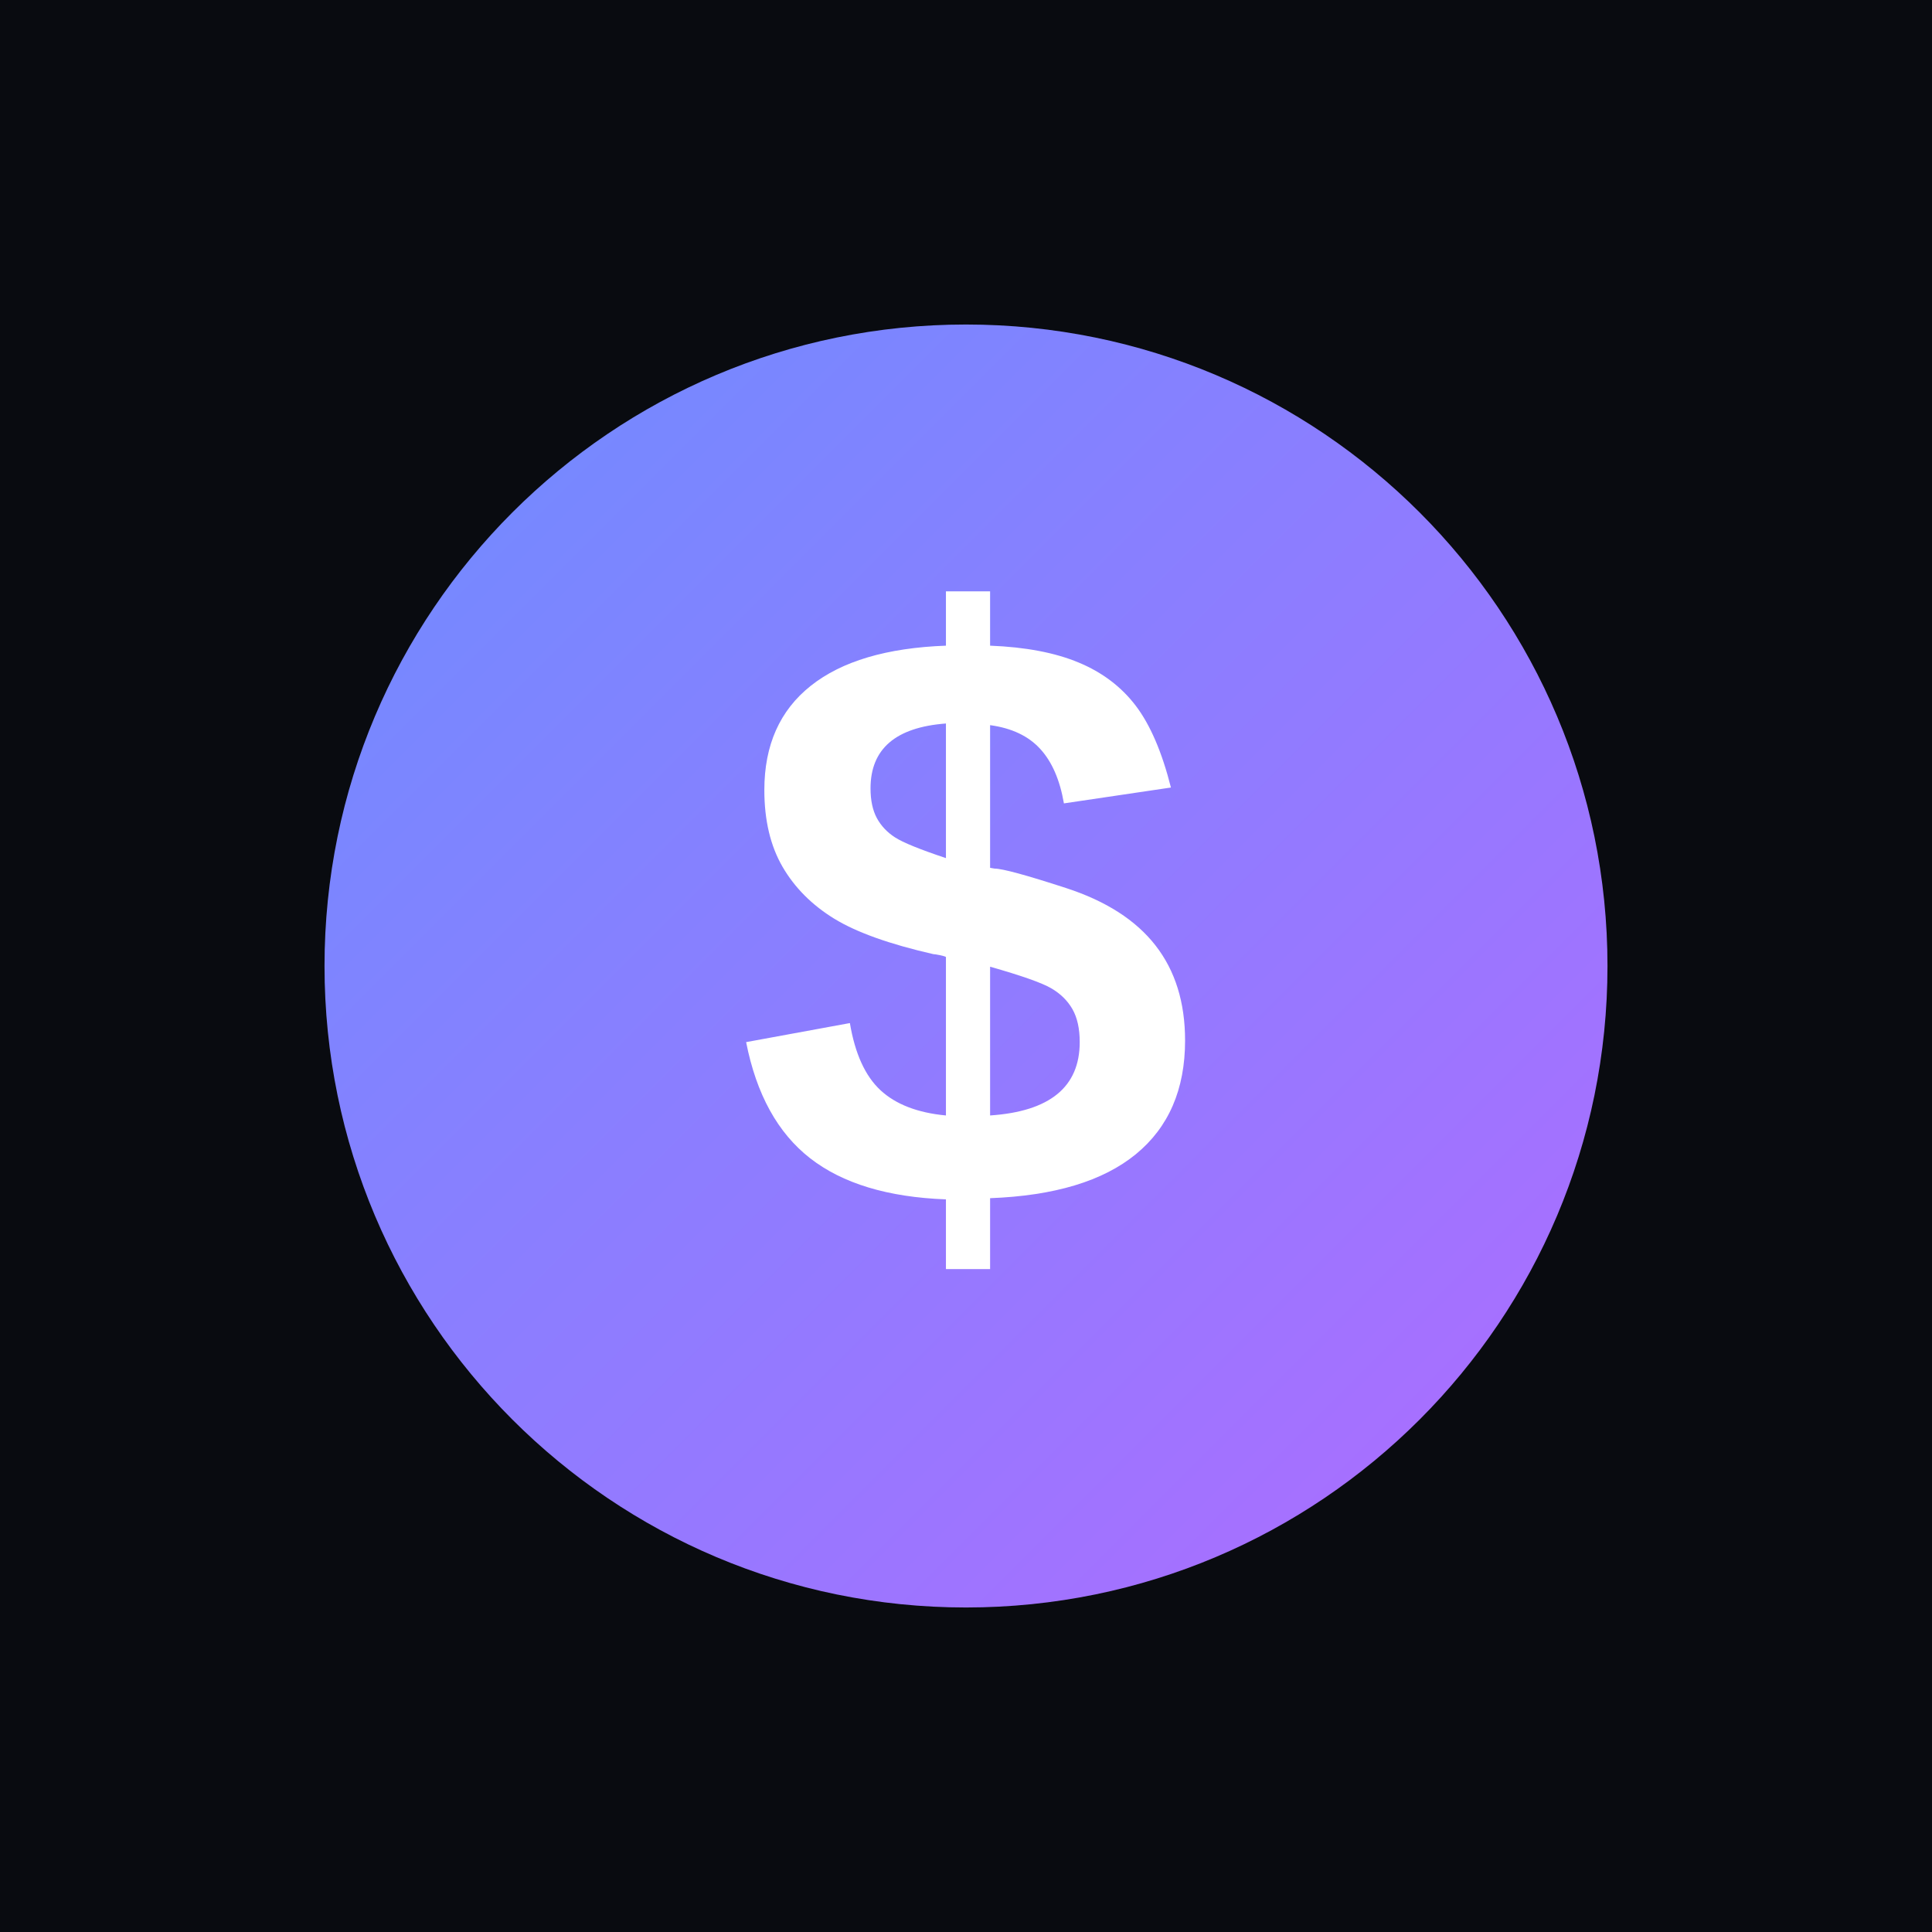
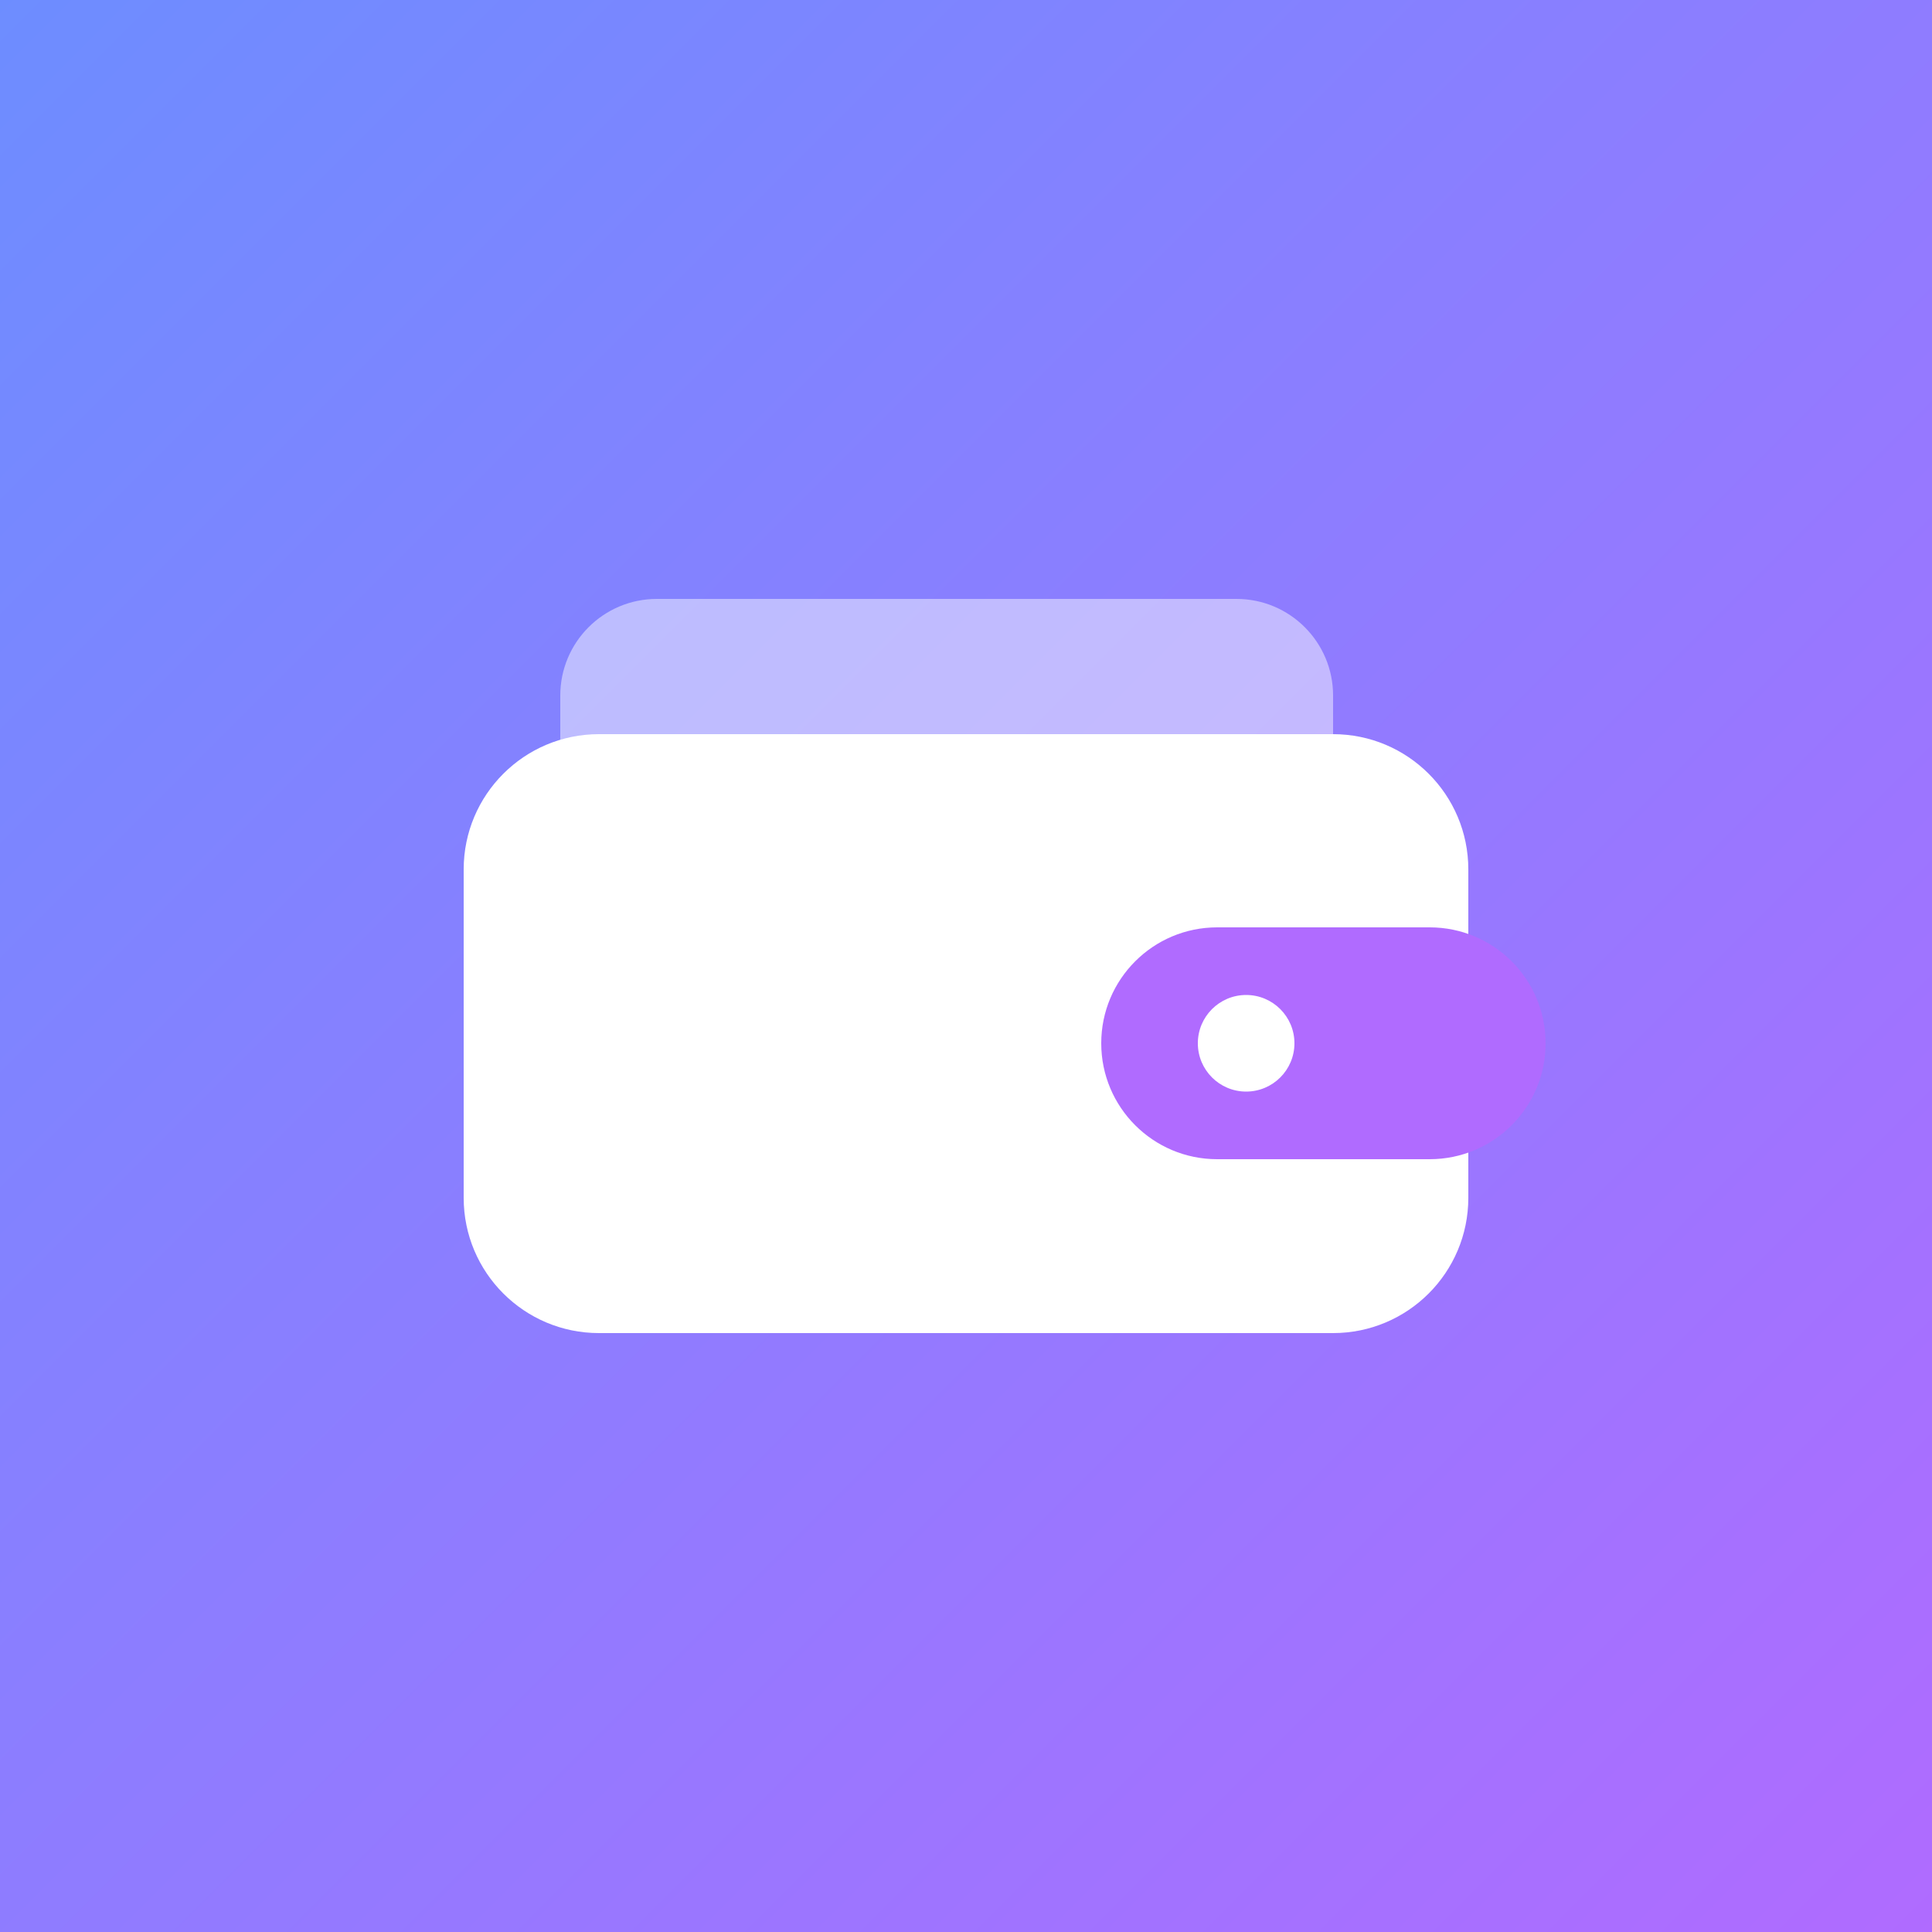
- <svg xmlns="http://www.w3.org/2000/svg" viewBox="0 0 512 512">
-   <rect width="512" height="512" fill="#090b10" />
+ <svg xmlns="http://www.w3.org/2000/svg" viewBox="0 0 100 100">
  <defs>
    <linearGradient id="g" x1="0" y1="0" x2="1" y2="1">
      <stop offset="0" stop-color="#6d8dff" />
      <stop offset="1" stop-color="#b06bff" />
    </linearGradient>
  </defs>
-   <circle cx="256" cy="256" r="170" fill="url(#g)" />
-   <text x="256" y="320" font-family="Arial,sans-serif" font-size="220" font-weight="700" text-anchor="middle" fill="#fff">$</text>
+   <rect width="100" height="100" fill="url(#g)" />
+   <rect x="29" y="31" width="40" height="19" rx="5" fill="#fff" fill-opacity=".47" />
+   <rect x="24" y="38" width="52" height="31" rx="7" fill="#fff" />
+   <rect x="57" y="48" width="23" height="12" rx="6" fill="#b06bff" />
+   <circle cx="64.5" cy="54" r="2.5" fill="#fff" />
</svg>
